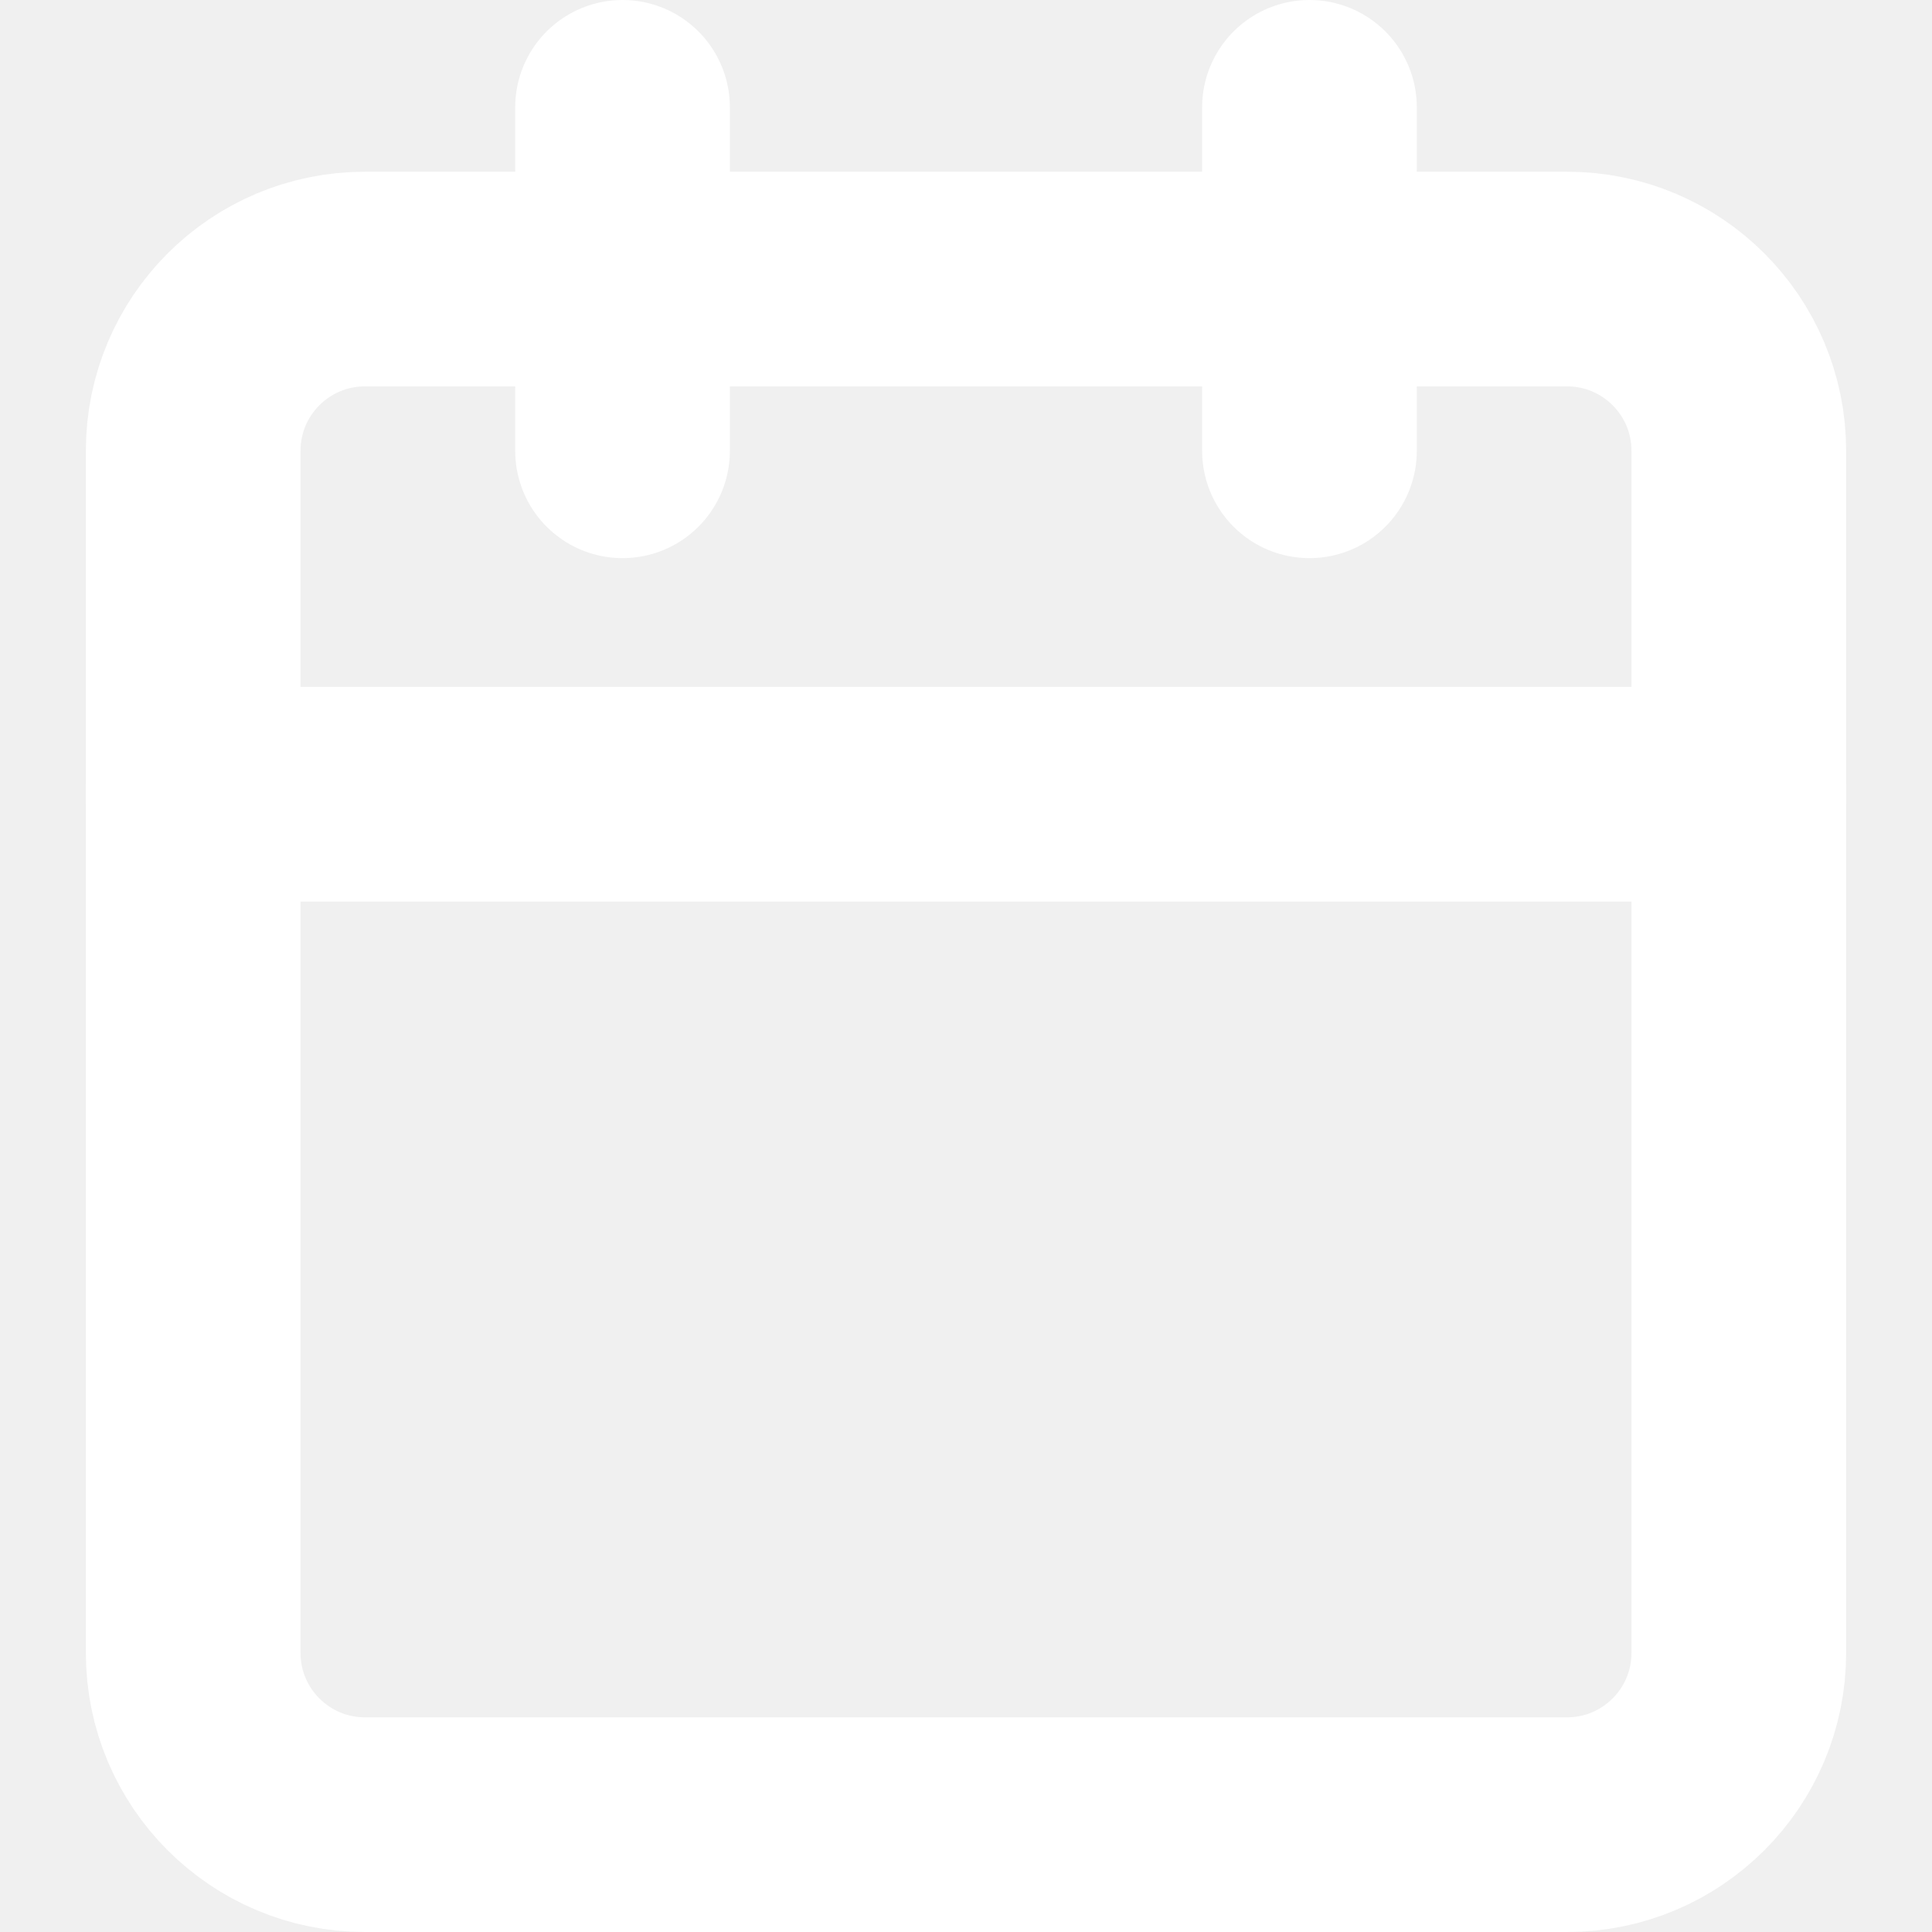
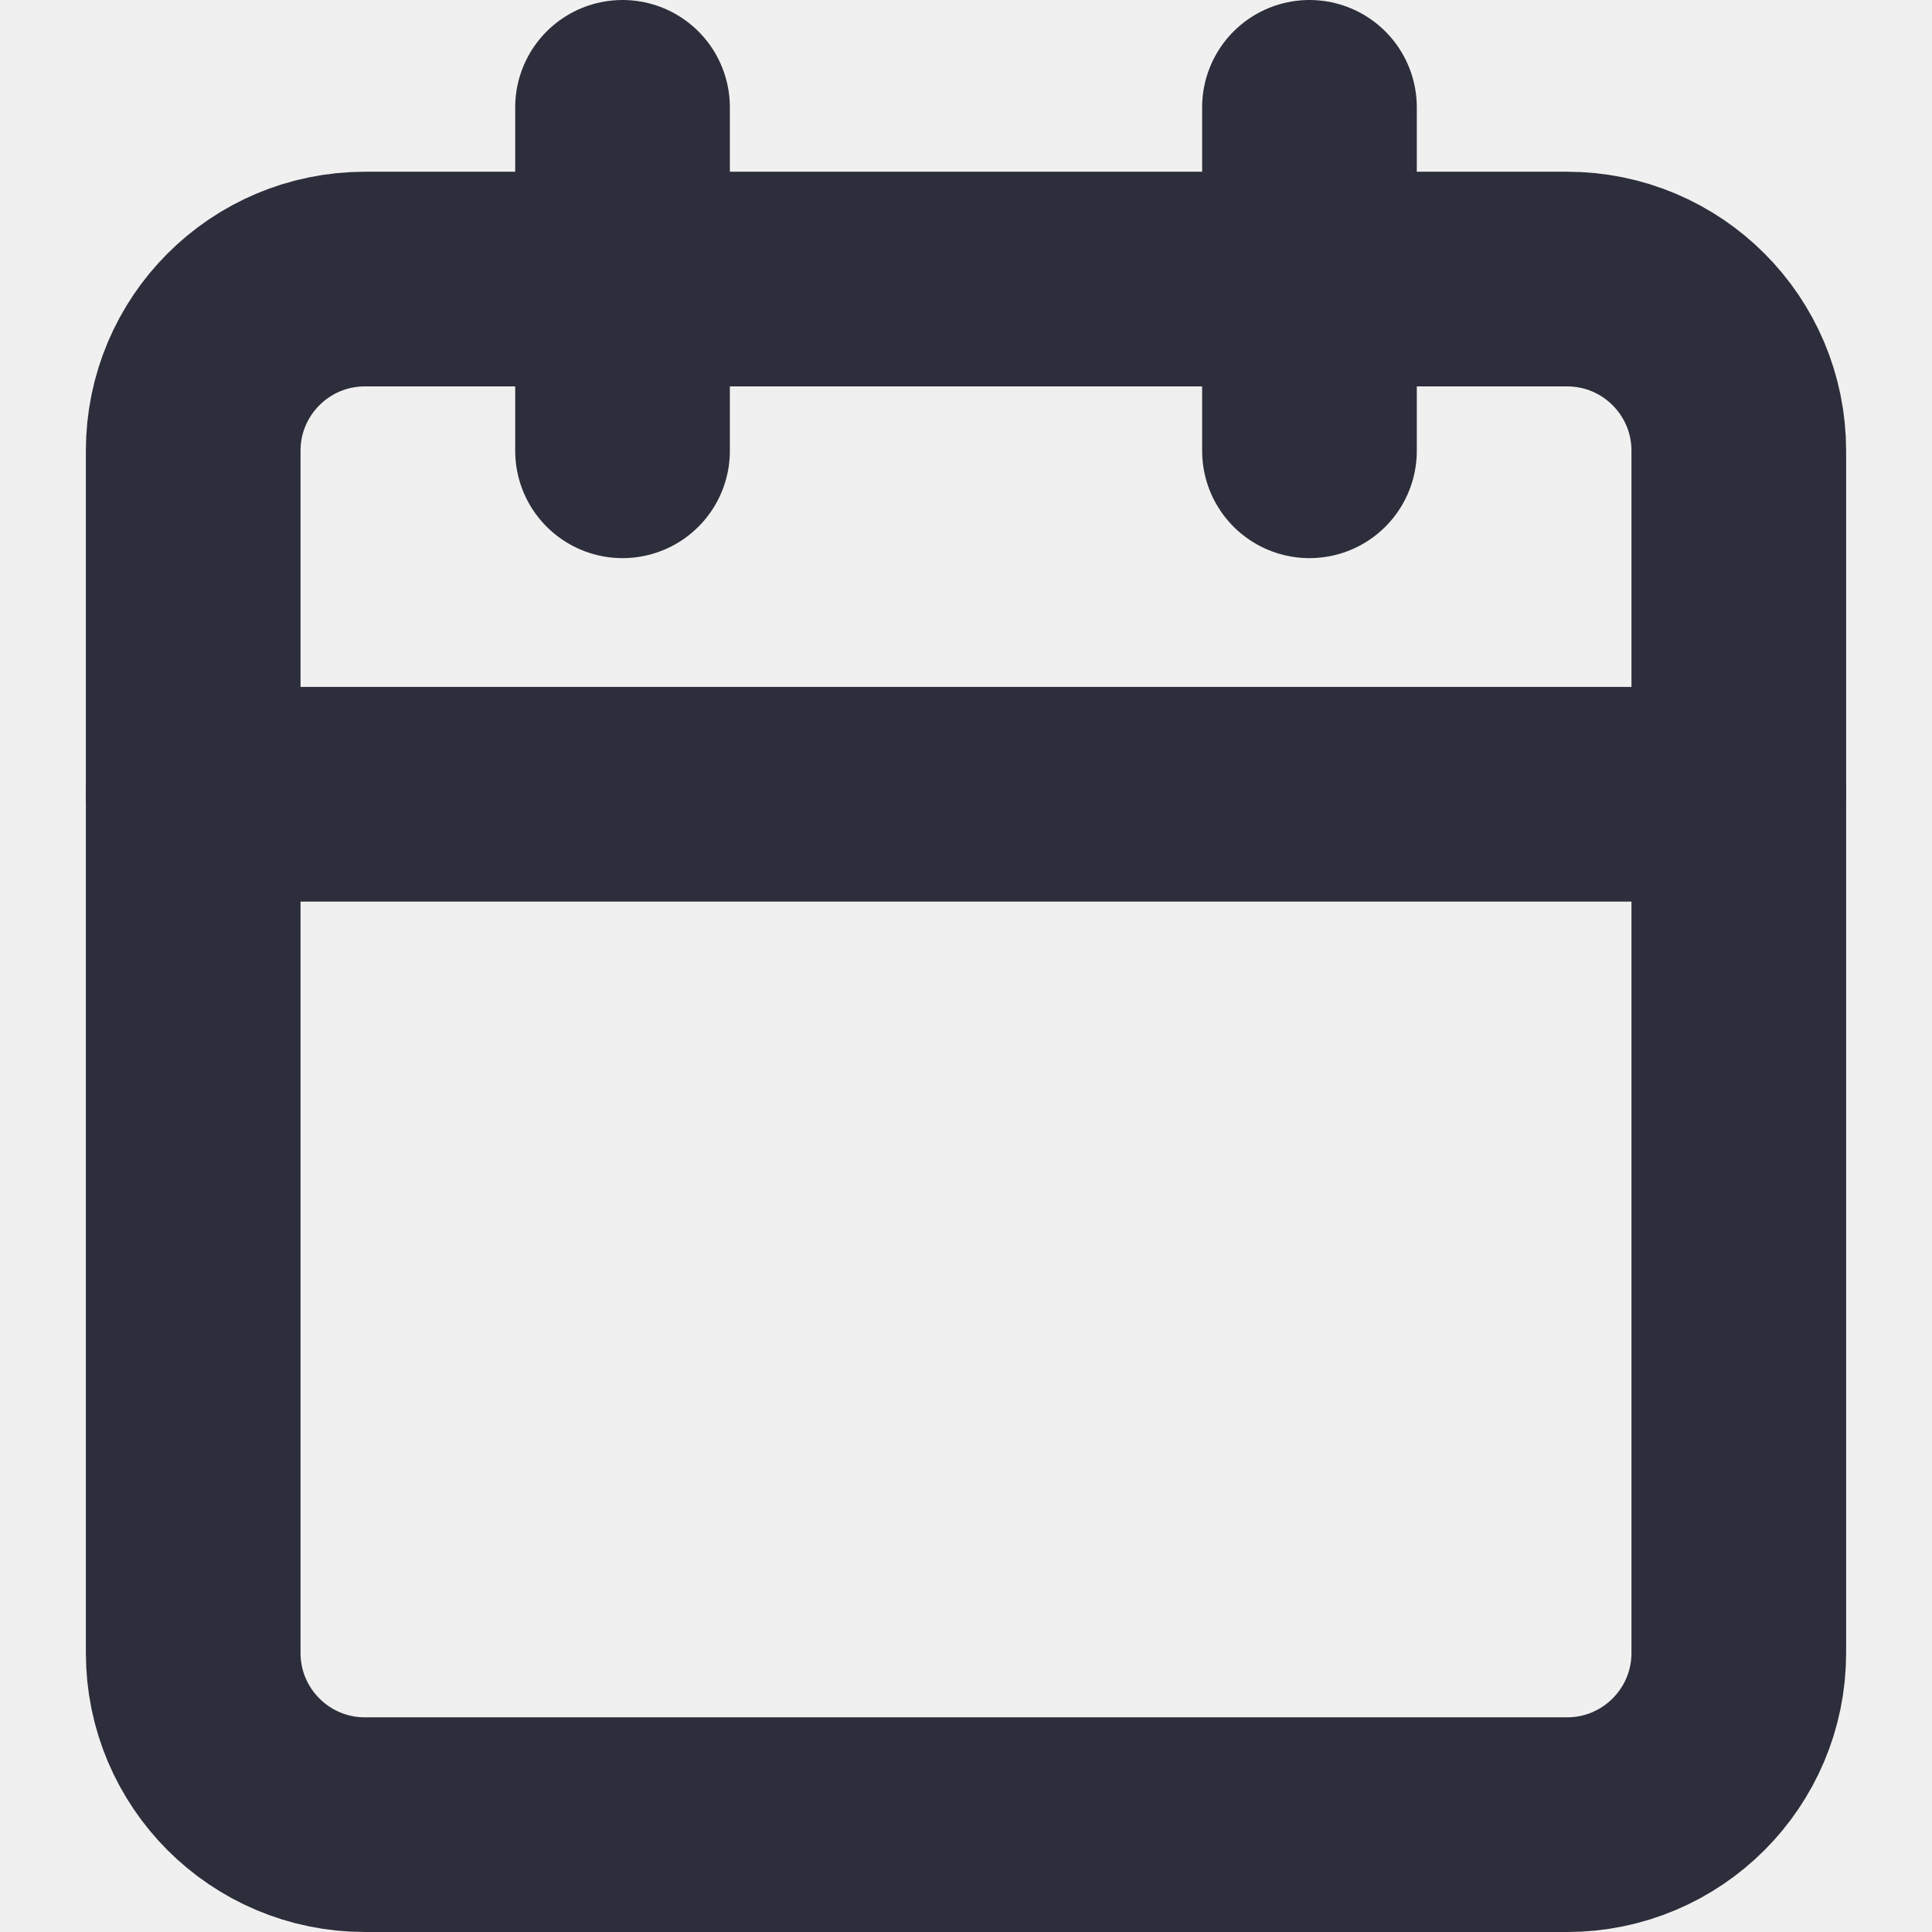
- <svg xmlns="http://www.w3.org/2000/svg" width="18" height="18" viewBox="0 0 18 18" fill="none">
-   <path d="M14.6 2.6H3.4C2.516 2.6 1.8 3.316 1.8 4.2V15.4C1.8 16.283 2.516 17 3.4 17H14.6C15.484 17 16.2 16.283 16.2 15.4V4.2C16.2 3.316 15.484 2.6 14.6 2.6Z" stroke="white" stroke-width="2" stroke-linecap="round" stroke-linejoin="round" />
-   <path d="M12.2 1V4.2" stroke="white" stroke-width="2" stroke-linecap="round" stroke-linejoin="round" />
-   <path d="M5.8 1V4.2" stroke="white" stroke-width="2" stroke-linecap="round" stroke-linejoin="round" />
-   <path d="M1.8 7.4H16.2" stroke="white" stroke-width="2" stroke-linecap="round" stroke-linejoin="round" />
+ <svg xmlns="http://www.w3.org/2000/svg" width="18" height="18" viewBox="0 0 18 18" fill="none" color="#2d2e3b">
+   <path d="M14.6 2.6H3.4C2.516 2.6 1.8 3.316 1.8 4.2V15.4C1.8 16.283 2.516 17 3.4 17H14.6C15.484 17 16.2 16.283 16.2 15.4V4.2C16.2 3.316 15.484 2.6 14.6 2.6Z" stroke="currentColor" stroke-width="2" stroke-linecap="round" stroke-linejoin="round" />
+   <path d="M12.2 1V4.2" stroke="currentColor" stroke-width="2" stroke-linecap="round" stroke-linejoin="round" />
+   <path d="M5.8 1V4.2" stroke="currentColor" stroke-width="2" stroke-linecap="round" stroke-linejoin="round" />
+   <path d="M1.8 7.4H16.2" stroke="currentColor" stroke-width="2" stroke-linecap="round" stroke-linejoin="round" />
</svg>
